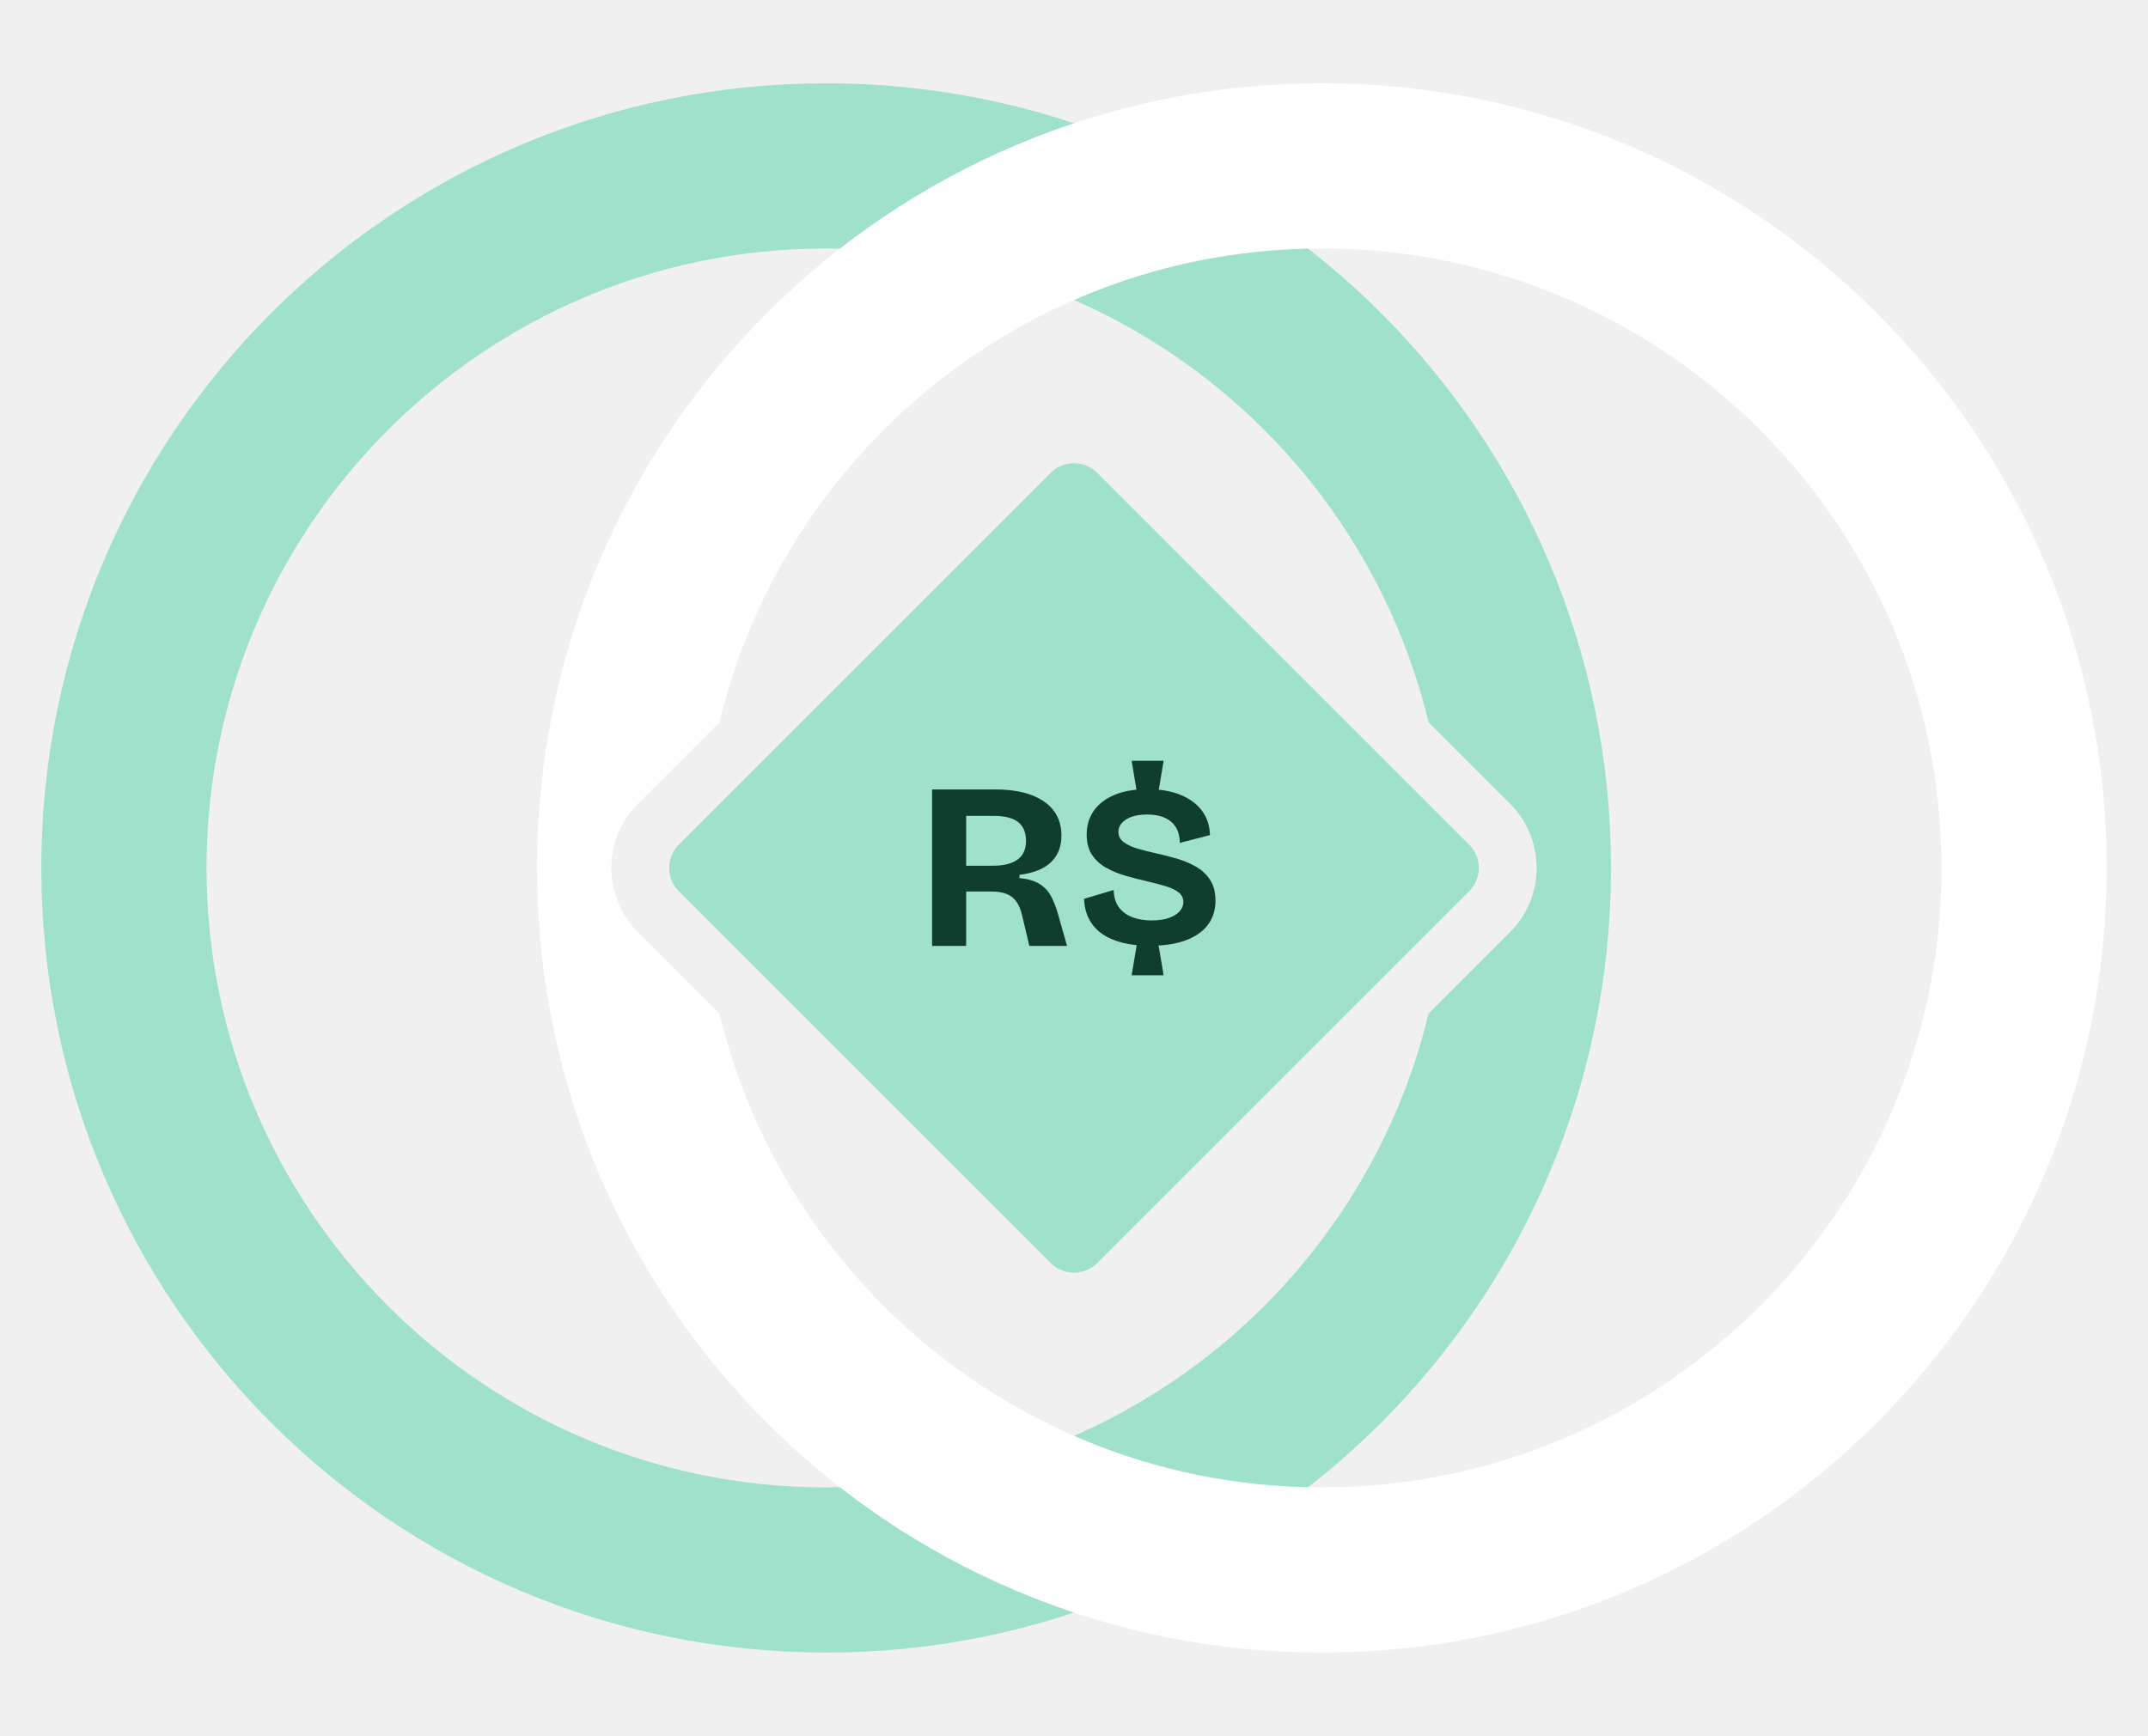
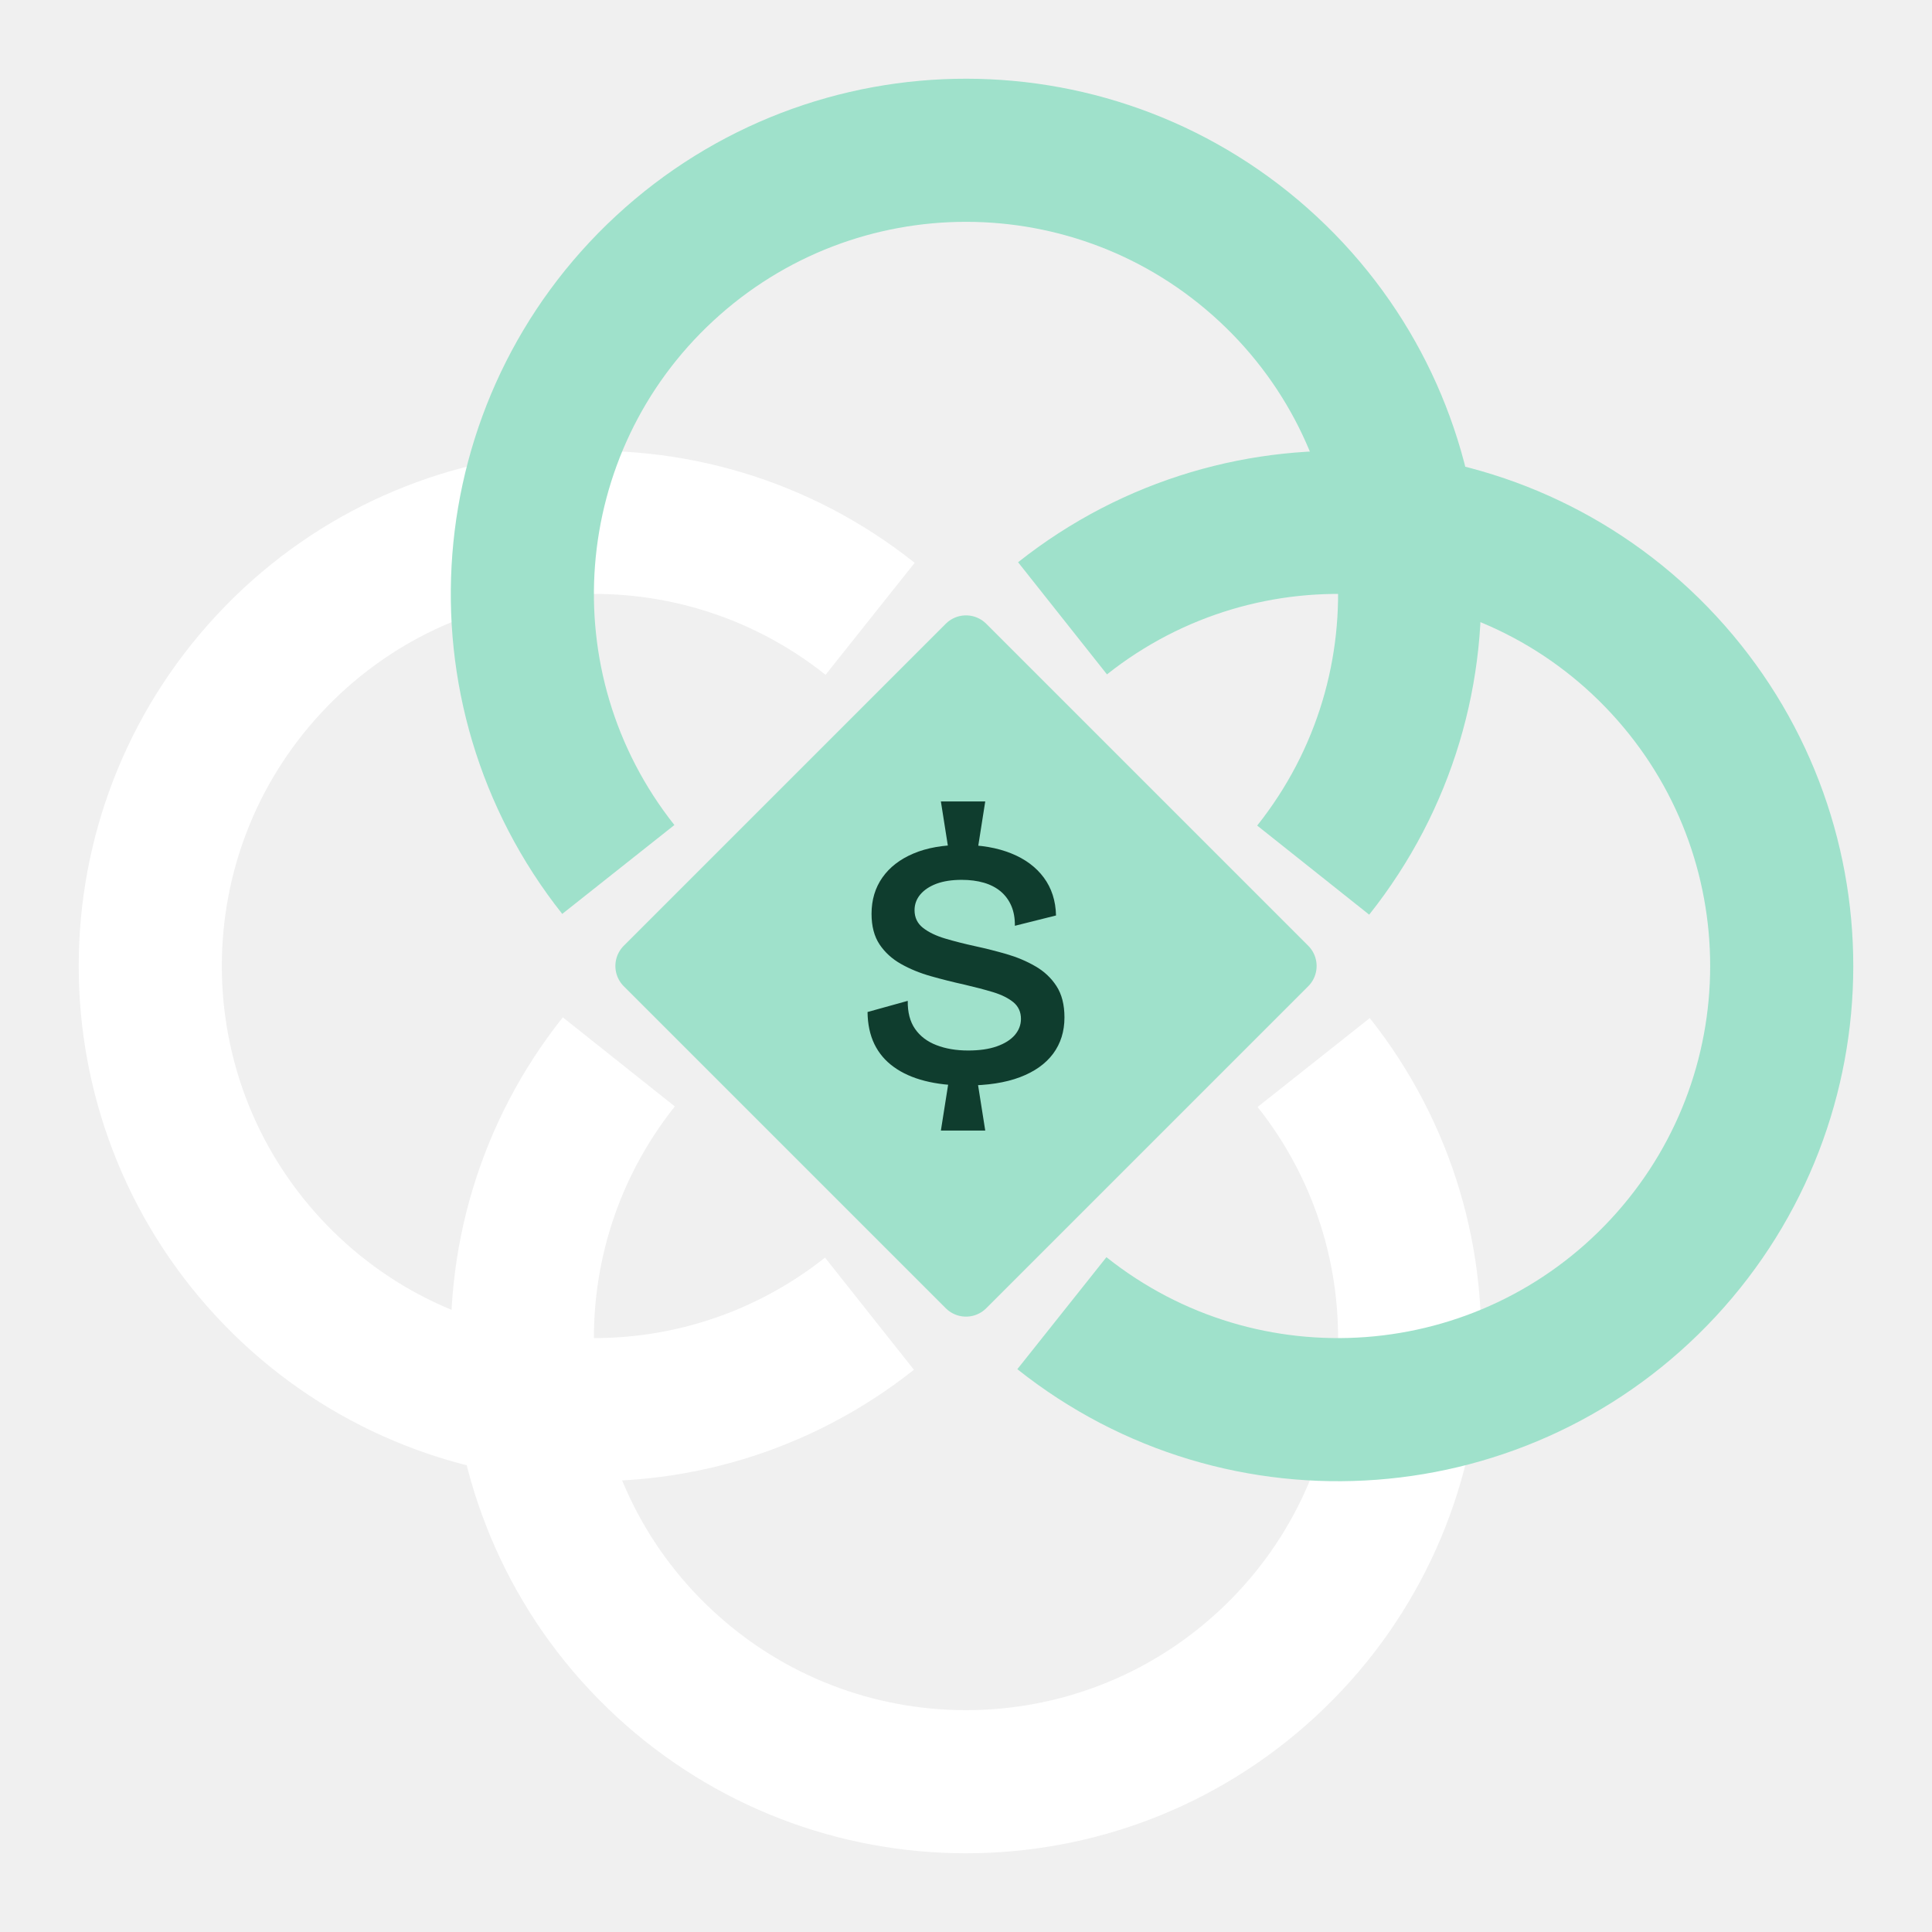
- <svg xmlns="http://www.w3.org/2000/svg" viewBox="2 4.5 26 21" width="120" height="97" role="img" aria-label="Converter">
-   <defs>
-     <mask id="mg" maskUnits="userSpaceOnUse" x="0" y="0" width="30" height="30">
-       <rect width="30" height="30" fill="#fff" />
-       <path d="M15 10.5L19.5 15L15 19.5L10.5 15Z" fill="#000" stroke="#000" stroke-width="2.2" stroke-linejoin="round" />
-     </mask>
-   </defs>
-   <g mask="url(#mg)">
-     <circle cx="12" cy="15" r="8.5" fill="none" stroke="#9FE1CB" stroke-width="2" />
-     <circle cx="18" cy="15" r="8.5" fill="none" stroke="#FFFFFF" stroke-width="2" />
-   </g>
+ <svg xmlns="http://www.w3.org/2000/svg" viewBox="1.5 1.5 27 27" width="120" height="120" role="img" aria-label="Converter">
+   <path d="M13.651 19.859A6.2 6.2 0 1 1 13.660 10.148" fill="none" stroke="#FFFFFF" stroke-width="2" />
+   <path d="M19.859 16.349A6.2 6.2 0 1 1 10.148 16.340" fill="none" stroke="#FFFFFF" stroke-width="2" />
+   <path d="M10.141 13.651A6.2 6.2 0 1 1 19.852 13.660" fill="none" stroke="#9FE1CB" stroke-width="2" />
+   <path d="M16.349 10.141A6.2 6.2 0 1 1 16.340 19.852" fill="none" stroke="#9FE1CB" stroke-width="2" />
  <path d="M15 10.5L19.5 15L15 19.5L10.5 15Z" fill="#9FE1CB" stroke="#9FE1CB" stroke-width="0.8" stroke-linejoin="round" />
-   <g fill="#0F3D2E">
-     <path transform="translate(13.082 15.944) scale(0.00287 -0.00287)" d="M69.714 0.0V660.0H337.212Q389.688 660.0 433.176 651.702Q476.664 643.405 510.402 627.226Q544.14 611.048 567.711 587.667Q591.283 564.286 603.306 533.643Q615.33 503 615.33 465.595Q615.33 431.238 604.533 403.048Q593.735 374.857 571.652 353.512Q549.569 332.167 516.319 318.774Q483.069 305.381 438.307 299.619V286.191Q490.735 280.881 521.604 262.179Q552.473 243.477 570.116 212Q587.759 180.524 600.473 135.405L638.973 0.0H479.952L450.38 124.857Q441.571 164.31 425.083 187.167Q408.594 210.024 382.725 219.751Q356.856 229.477 318.546 229.477H213.498V0.0ZM213.498 338.166H326.236Q393.403 338.166 429.642 363.786Q465.88 389.405 465.88 443.191Q465.88 496.858 432.225 522.703Q398.57 548.549 329.688 548.549H213.498ZM934.38 643.286 911.381 780.857H1046.308L1023.189 643.286ZM911.381 -123.976 934.38 12.905H1023.165L1046.308 -123.976ZM988.094 0.571Q924.999 0.571 874.475 12.941Q823.951 25.31 787.975 50.096Q751.999 74.881 732.476 111.798Q712.952 148.715 710.714 198.549L835.546 235.952Q836.617 191.738 857.26 163.38Q877.903 135.023 913.939 121.189Q949.975 107.356 995.594 107.356Q1038.57 107.356 1068.356 117.832Q1098.142 128.308 1113.797 145.952Q1129.452 163.595 1129.452 184.952Q1129.452 209.762 1109.844 225.417Q1090.237 241.072 1056.225 251.477Q1022.213 261.882 979.761 271.858Q931.761 282.62 886.071 295.786Q840.38 308.953 803.178 330.108Q765.976 351.262 743.857 384.762Q721.738 418.262 721.738 469.453Q721.738 527.476 752.036 570.405Q782.333 613.333 839.464 637.214Q896.595 661.095 978.189 661.095Q1058.093 661.095 1116.807 637.417Q1175.522 613.738 1207.903 570.309Q1240.283 526.881 1241.688 467.452L1114.404 434.476Q1114.642 463.524 1105.297 485.953Q1095.952 508.382 1078.011 523.763Q1060.07 539.144 1034.451 546.68Q1008.832 554.215 976.618 554.215Q938.022 554.215 911.26 544.62Q884.498 535.025 870.046 518.394Q855.593 501.762 855.593 481.262Q855.593 454.833 877.093 438.297Q898.593 421.761 934.867 410.844Q971.141 399.928 1014.689 390.523Q1056.713 381.285 1100.391 368.713Q1144.07 356.142 1181.427 334.94Q1218.784 313.737 1241.867 279.071Q1264.95 244.404 1264.95 190.309Q1264.95 131.785 1233.069 89.119Q1201.188 46.452 1139.617 23.512Q1078.046 0.571 988.094 0.571Z" />
-   </g>
+   <path fill="#0F3D2E" d="M14.758 13.392 14.649 12.7H15.269L15.16 13.392ZM14.649 17.3 14.758 16.61H15.16L15.269 17.3ZM14.998 16.67Q14.677 16.67 14.423 16.605Q14.169 16.54 13.991 16.411Q13.813 16.283 13.72 16.092Q13.627 15.9 13.624 15.643L14.186 15.487Q14.182 15.726 14.288 15.879Q14.394 16.032 14.587 16.106Q14.78 16.181 15.03 16.181Q15.267 16.181 15.431 16.123Q15.595 16.065 15.682 15.965Q15.768 15.864 15.768 15.739Q15.768 15.595 15.663 15.507Q15.557 15.42 15.377 15.365Q15.197 15.311 14.977 15.26Q14.737 15.207 14.508 15.142Q14.278 15.077 14.091 14.971Q13.903 14.865 13.791 14.697Q13.68 14.529 13.68 14.271Q13.68 13.979 13.832 13.763Q13.984 13.547 14.266 13.428Q14.549 13.308 14.948 13.308Q15.338 13.308 15.631 13.426Q15.923 13.543 16.087 13.764Q16.251 13.985 16.258 14.294L15.683 14.438Q15.685 14.281 15.634 14.161Q15.582 14.04 15.485 13.958Q15.387 13.876 15.249 13.836Q15.111 13.796 14.94 13.796Q14.735 13.796 14.588 13.85Q14.442 13.905 14.361 14.001Q14.281 14.097 14.281 14.22Q14.281 14.373 14.398 14.466Q14.516 14.559 14.711 14.617Q14.907 14.675 15.137 14.725Q15.35 14.771 15.568 14.834Q15.785 14.897 15.968 15.003Q16.152 15.108 16.264 15.28Q16.376 15.452 16.376 15.719Q16.376 16.011 16.218 16.225Q16.06 16.438 15.754 16.554Q15.448 16.67 14.998 16.67Z" />
</svg>
